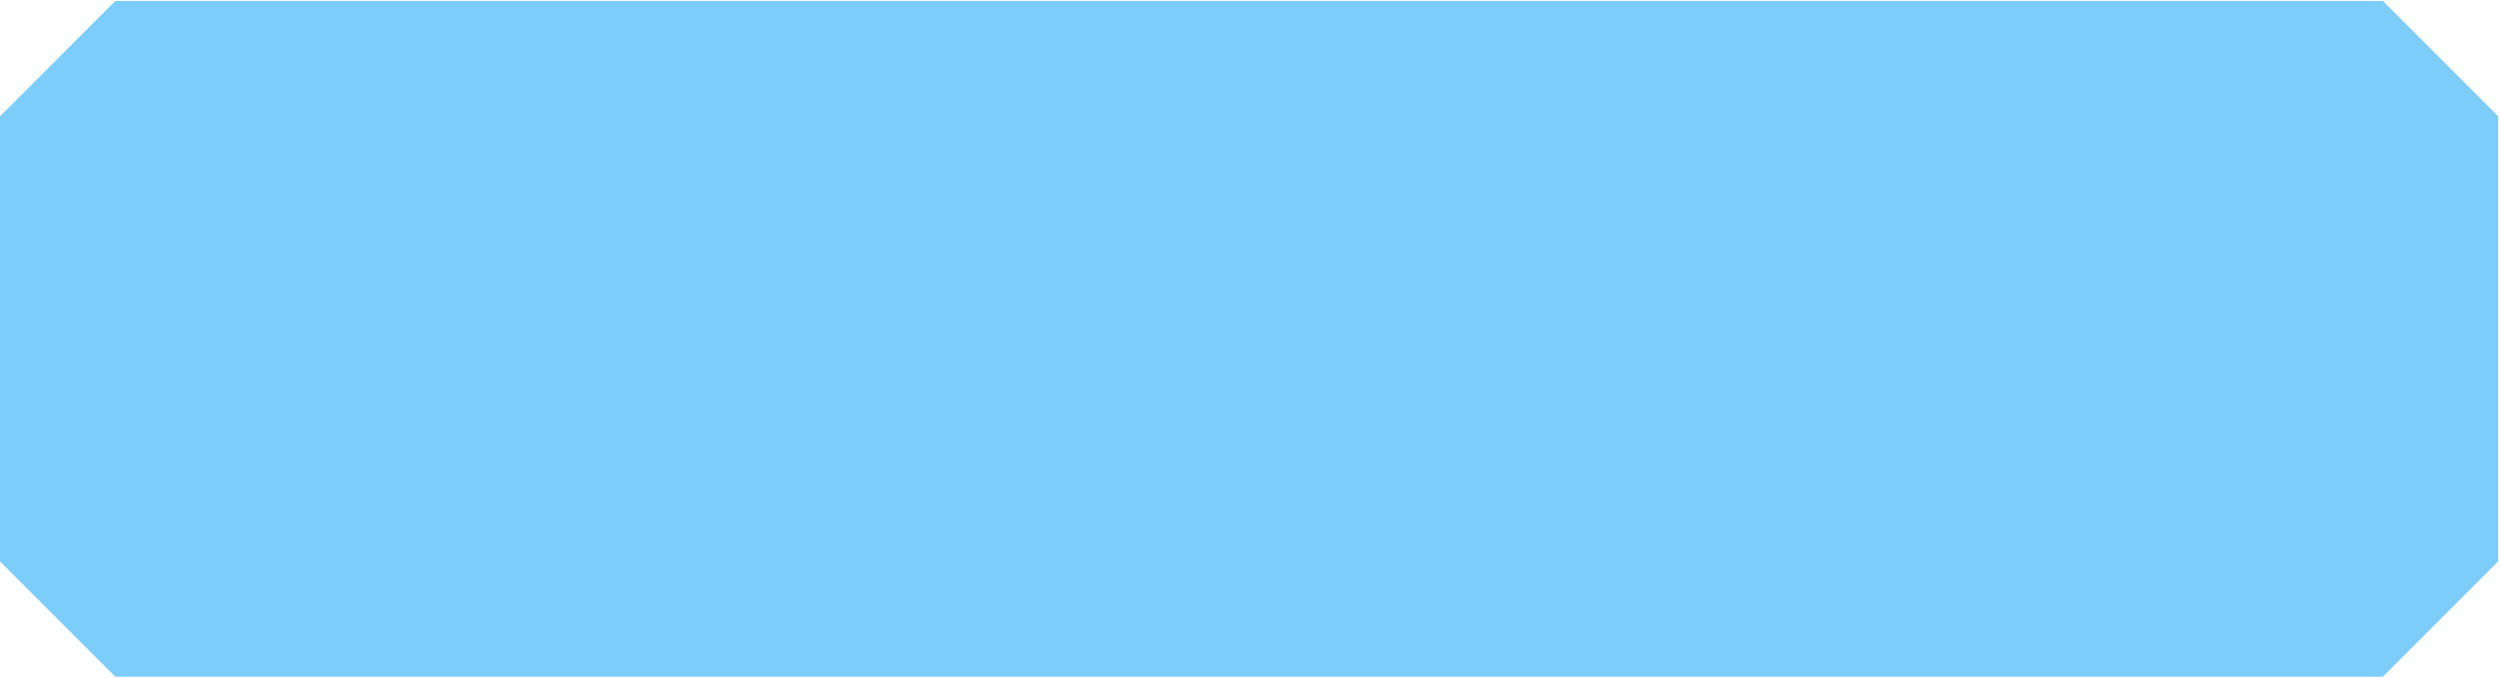
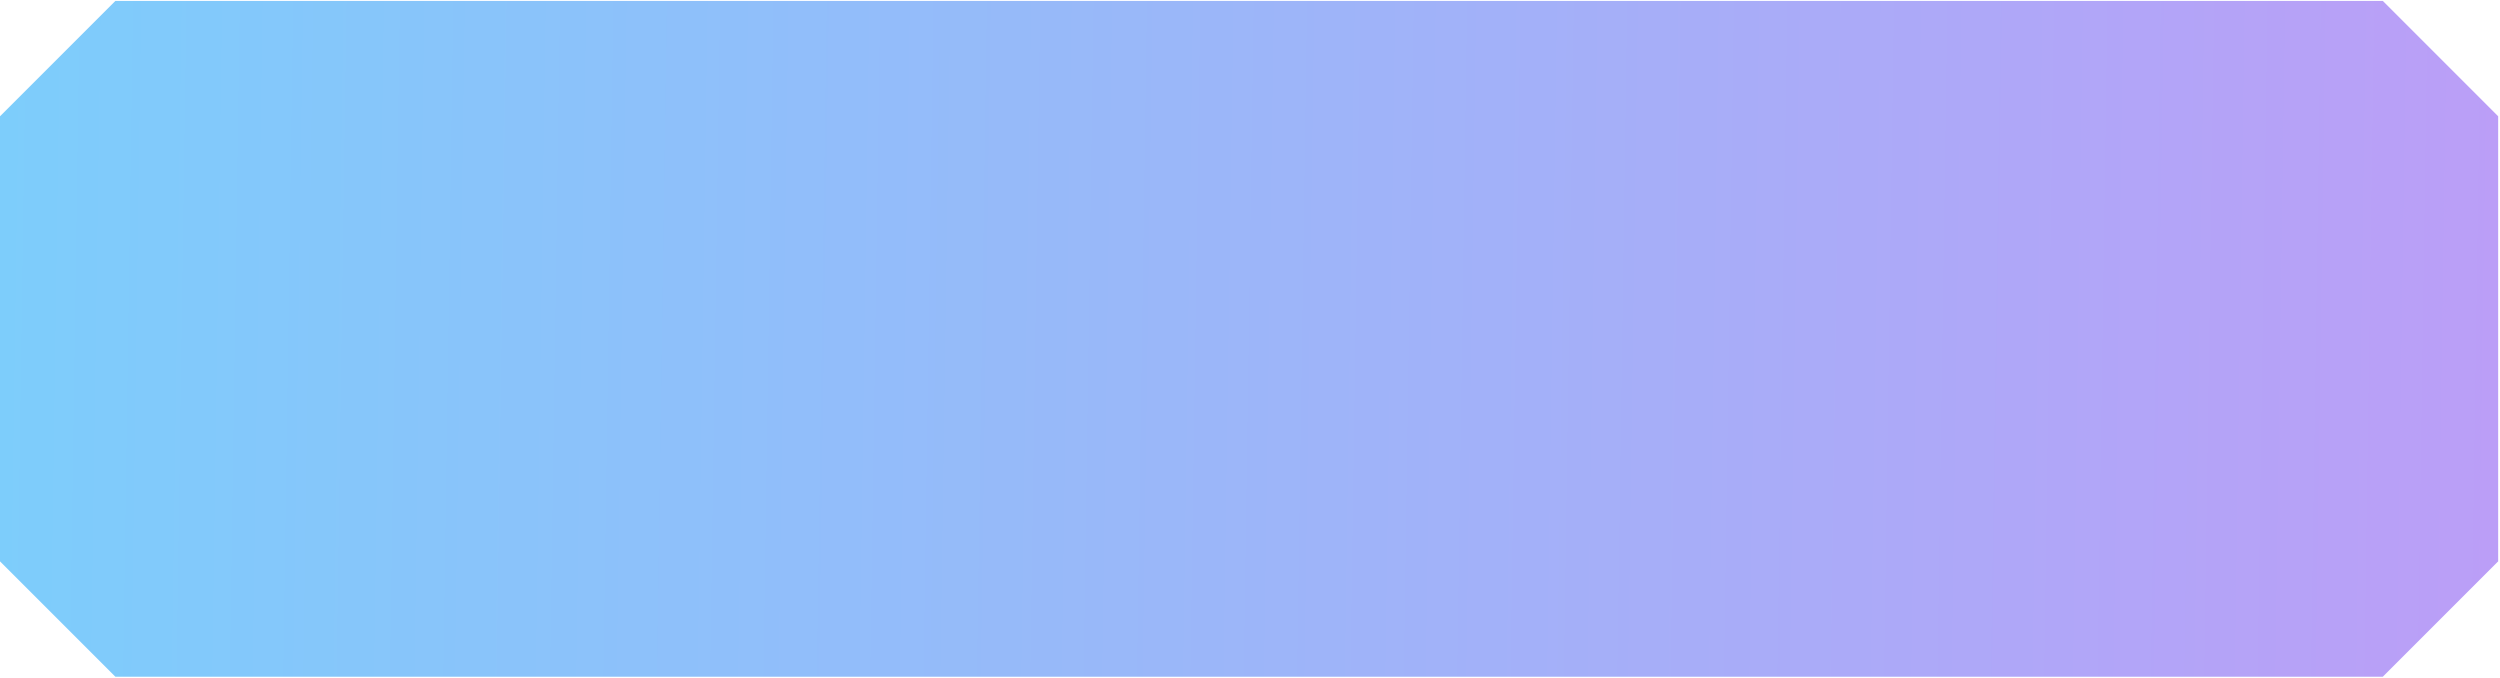
<svg xmlns="http://www.w3.org/2000/svg" width="273" height="74" viewBox="0 0 273 74" fill="none">
-   <path d="M12.6 0.1L0 12.7V61.3L12.6 73.9H260.2L272.8 61.3V12.7L260.2 0.1H12.6Z" fill="#7DCDFB" />
+   <path d="M12.6 0.1L0 12.7V61.3L12.6 73.9H260.2L272.8 61.3V12.7L260.2 0.1H12.6Z" fill="url(#paint0_linear_200_641)" />
+   <defs>
+     <linearGradient id="paint0_linear_200_641" x1="-0.045" y1="0.1" x2="273.784" y2="4.139" gradientUnits="userSpaceOnUse">
+       <stop stop-color="#7DCDFB" />
+       <stop offset="1" stop-color="#BB9EF7" />
+     </linearGradient>
+   </defs>
</svg>
